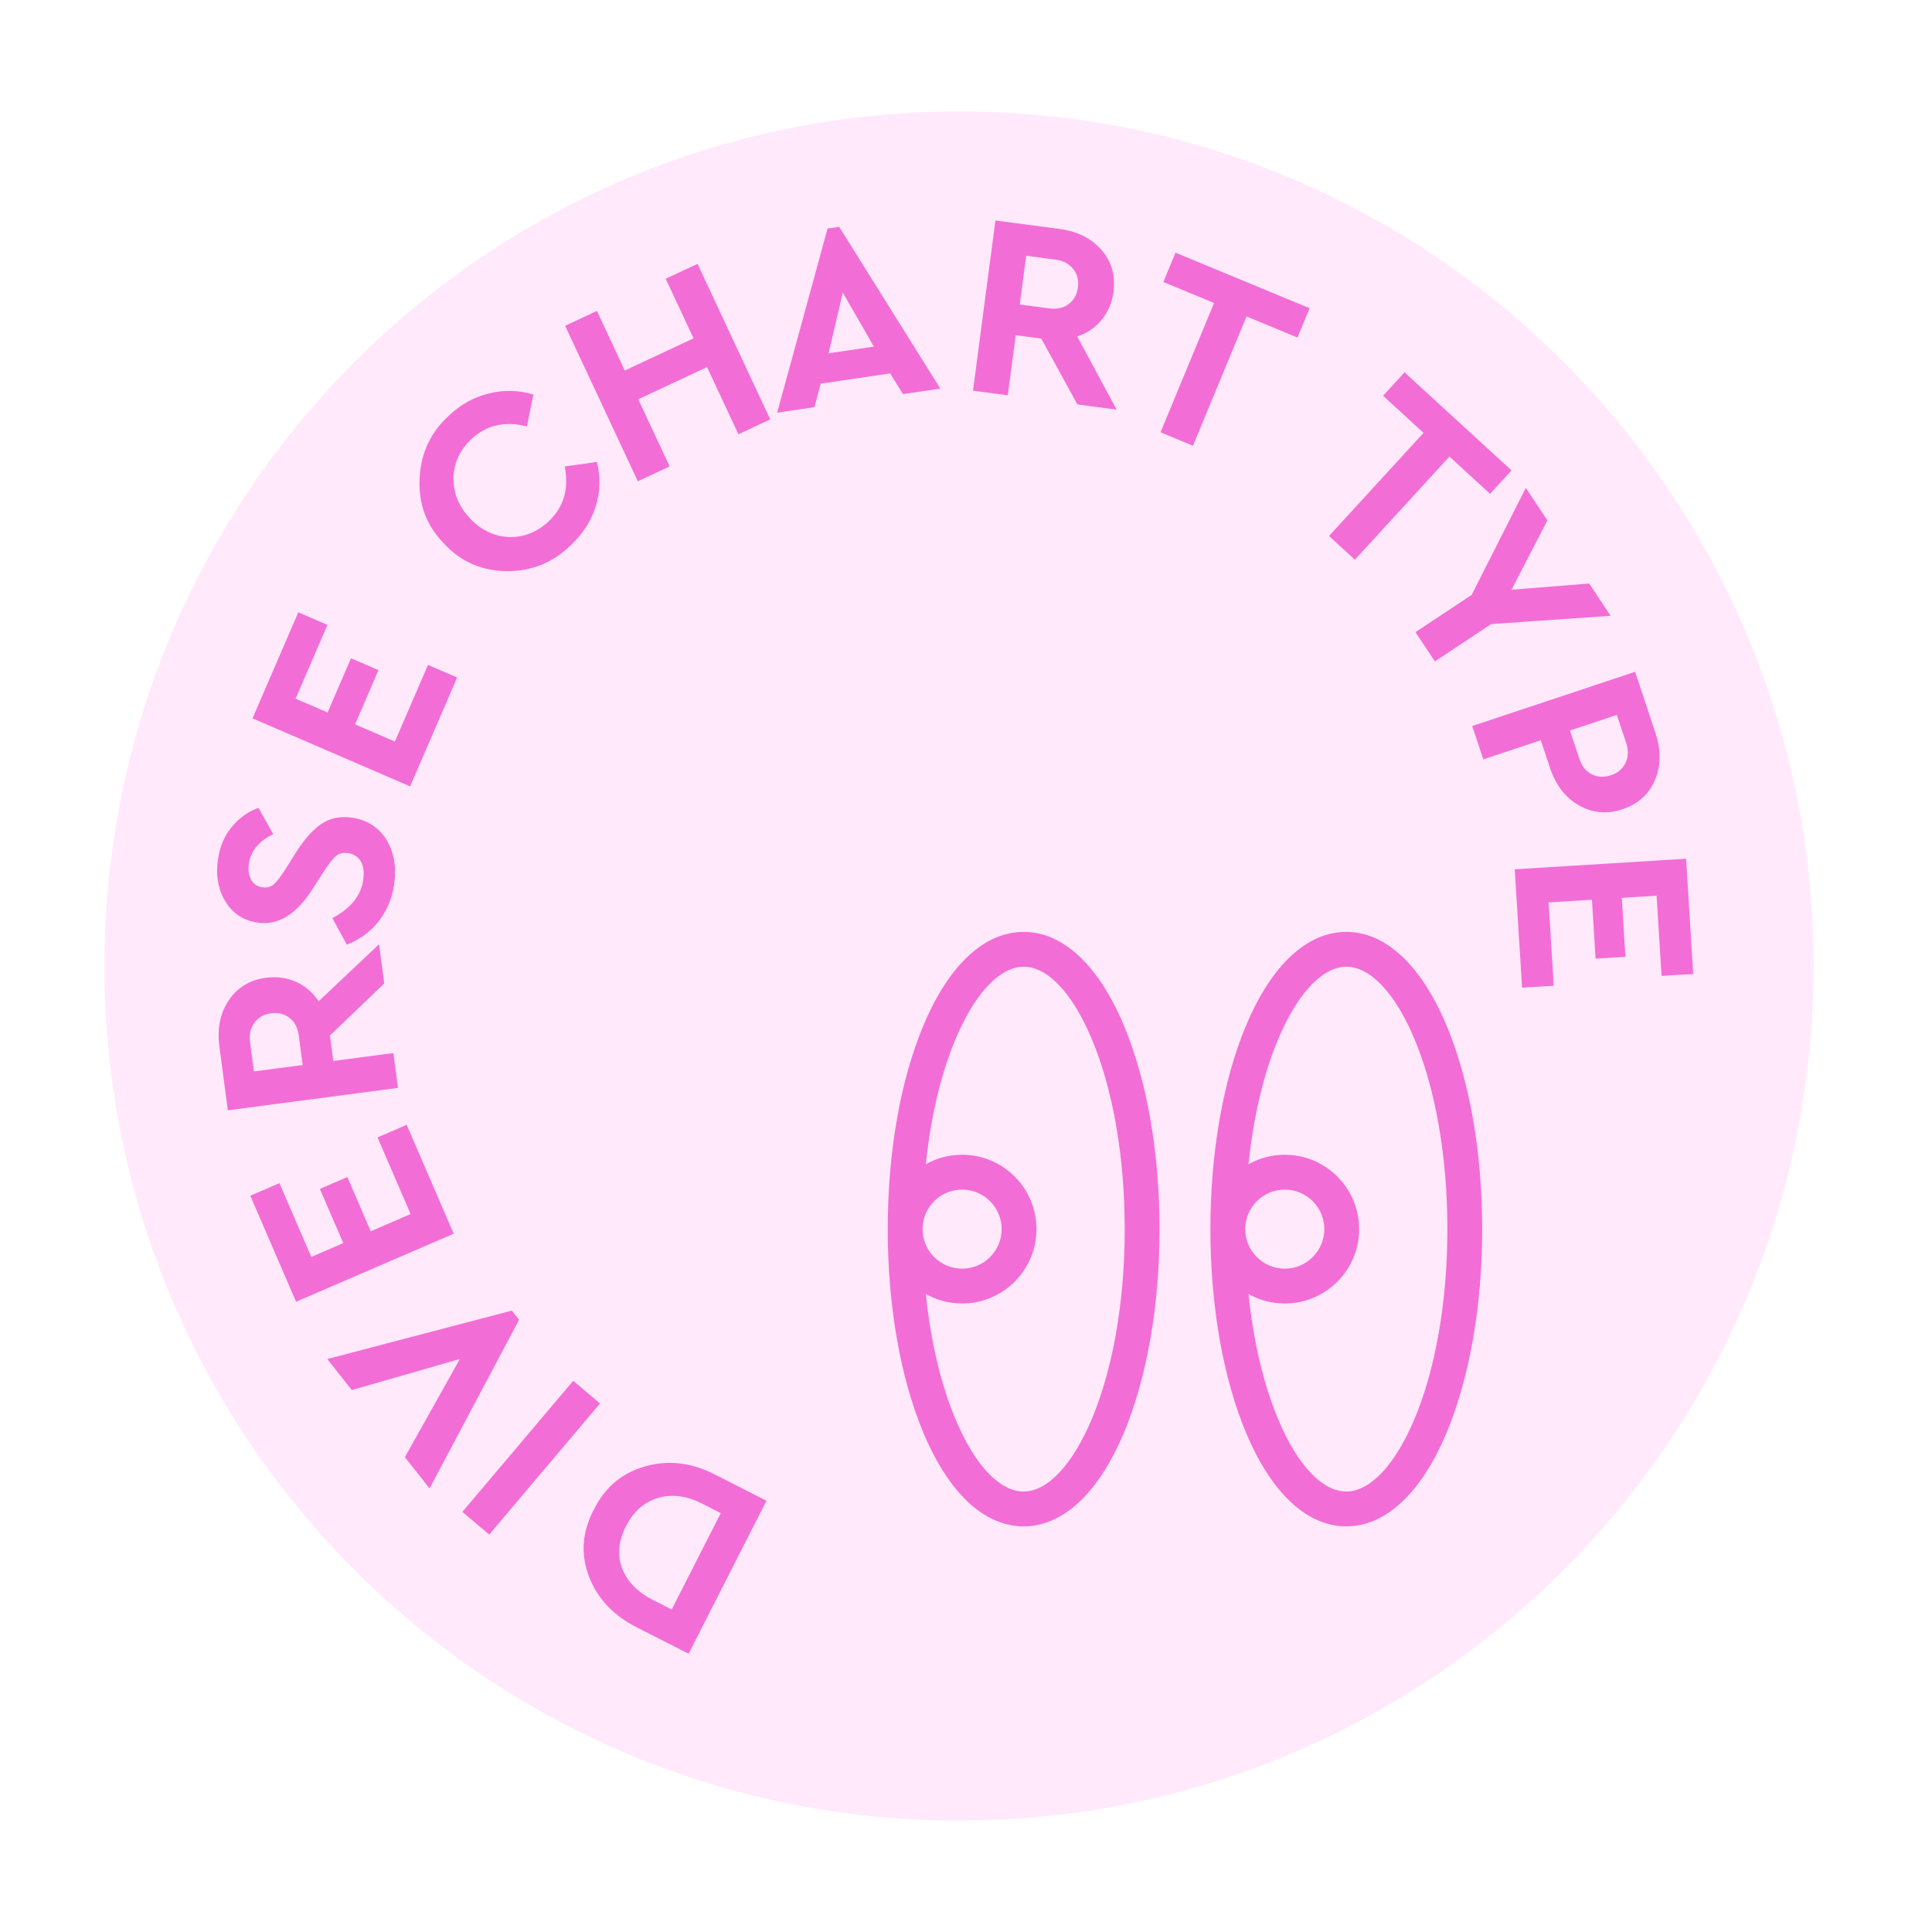
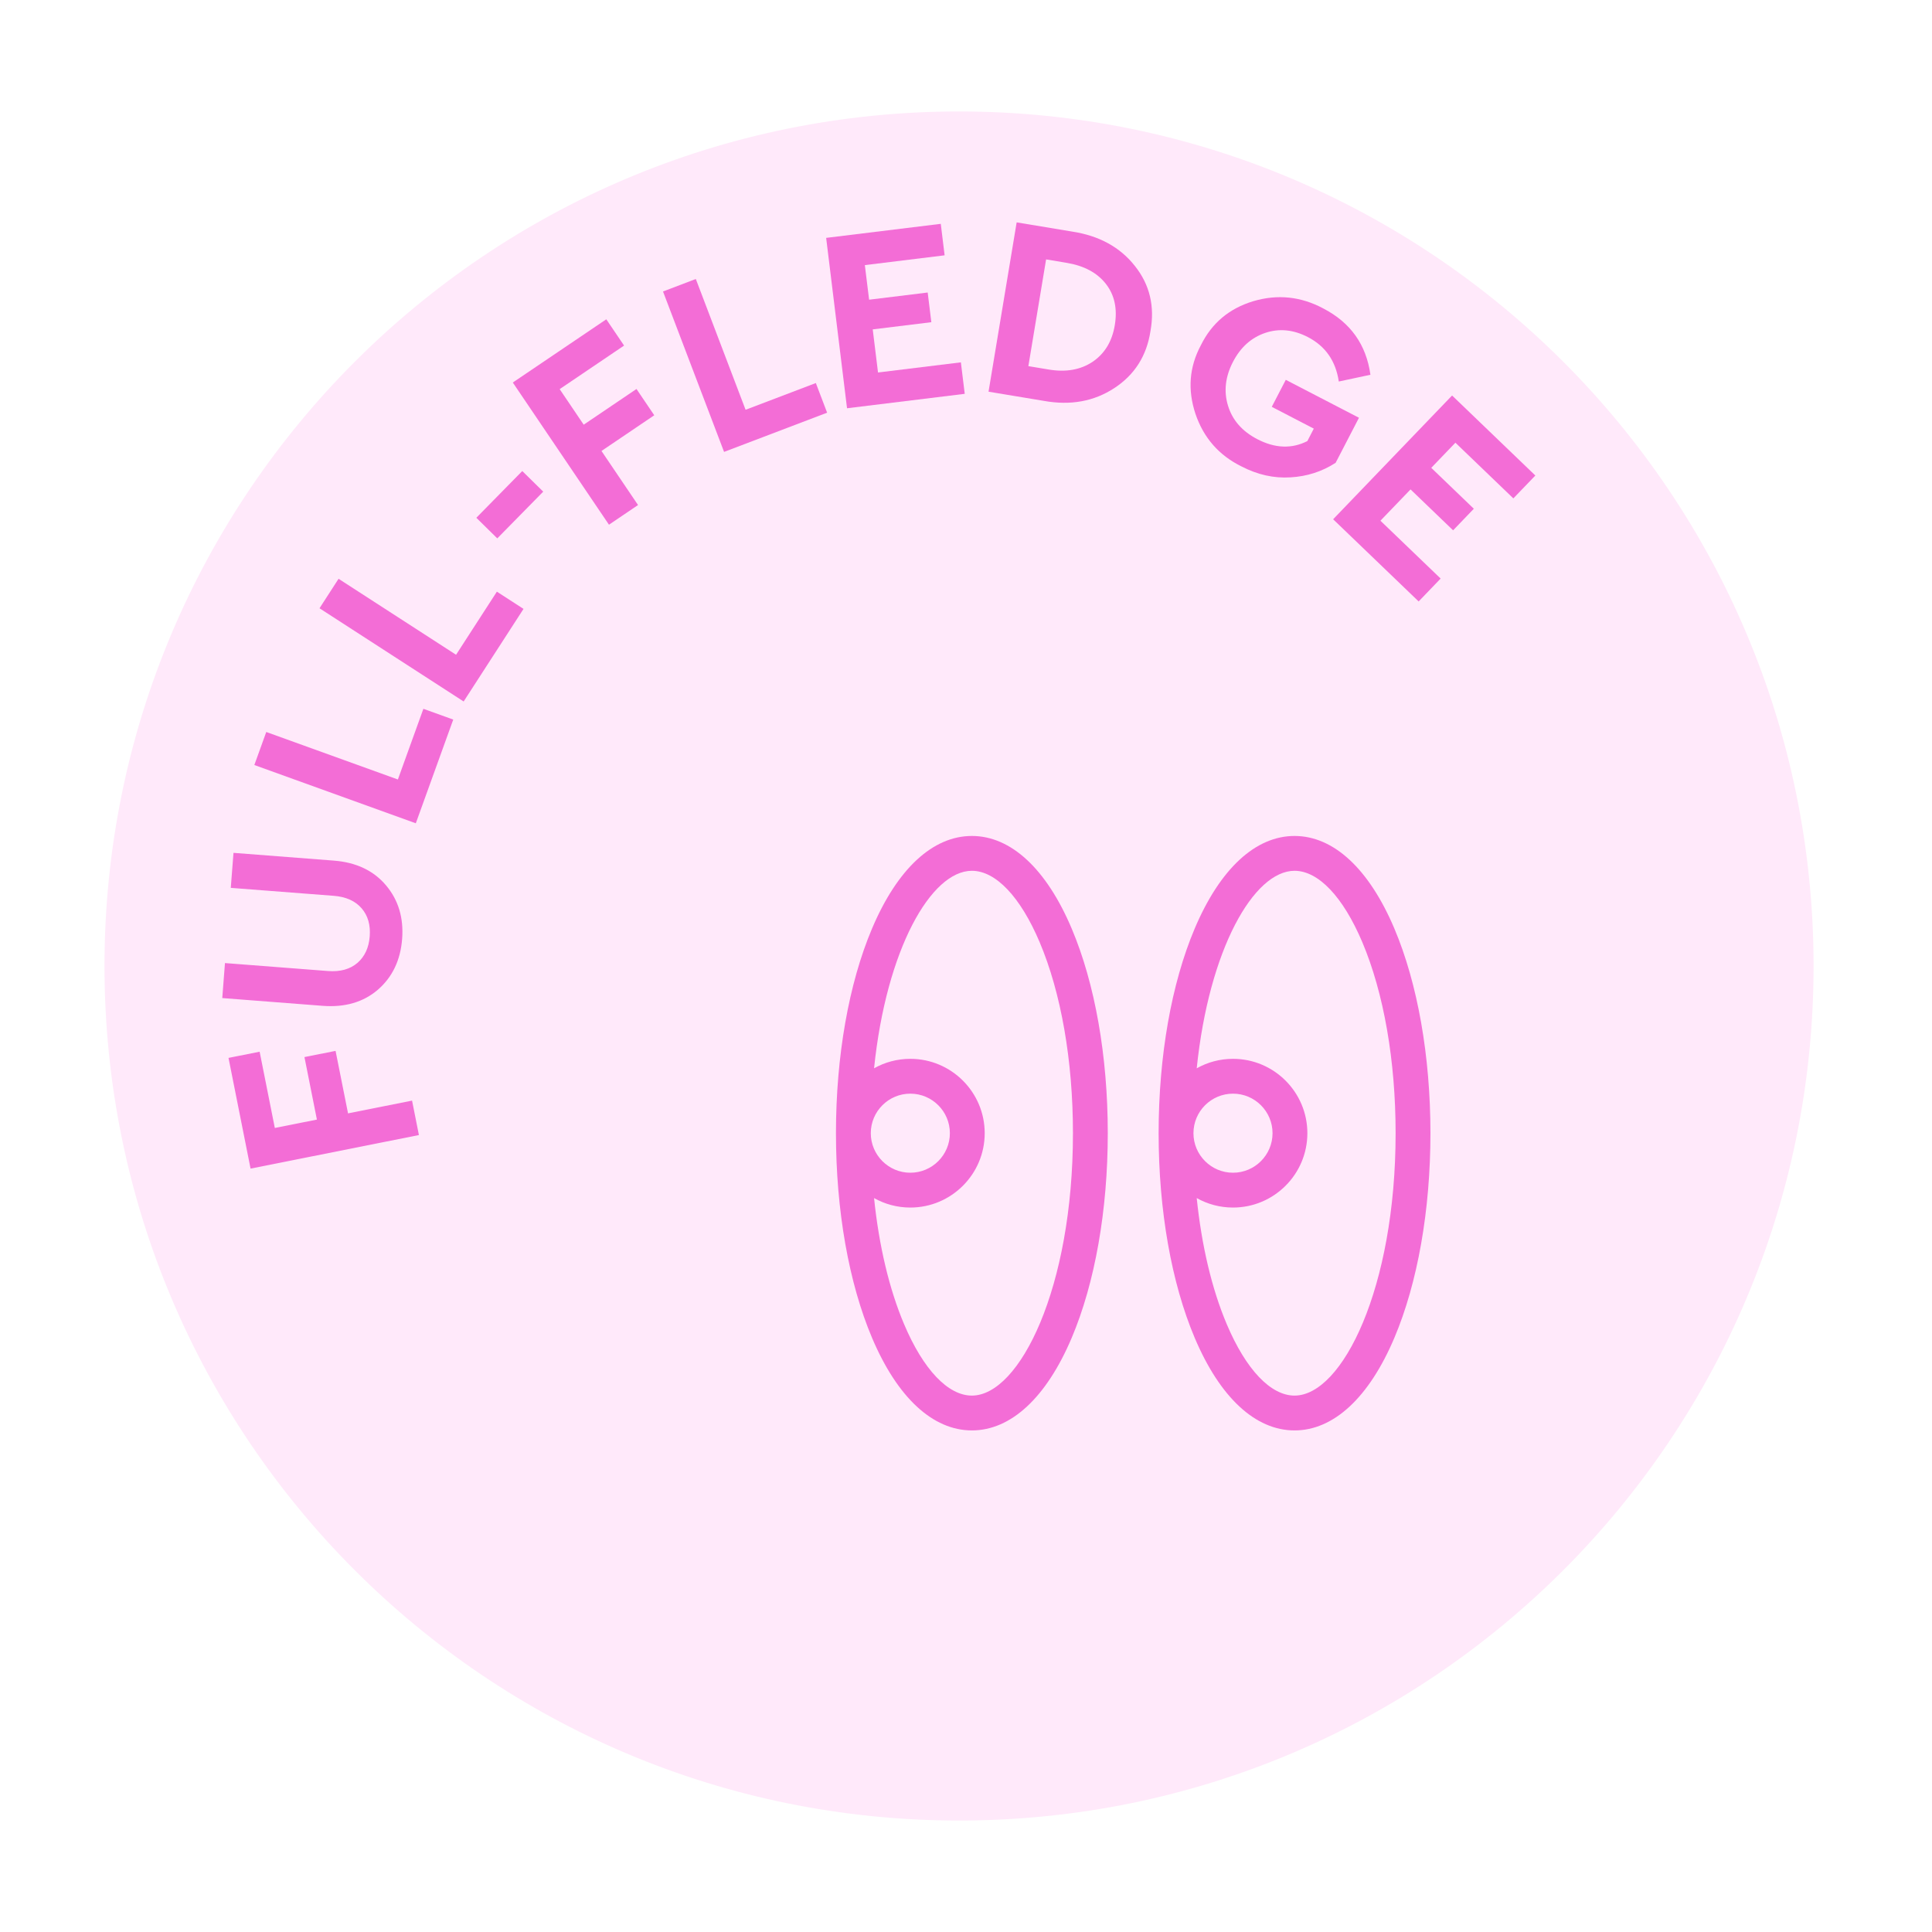
- <svg xmlns="http://www.w3.org/2000/svg" width="104" height="104" fill="none">
-   <path d="M5.625 52c0-25.405 20.595-46 46-46s46 20.595 46 46-20.595 46-46 46-46-20.595-46-46z" fill="#FFE9FA" />
-   <path d="M41.259 80.786l-4.191 8.234-2.695-1.371c-1.323-.653-2.212-1.582-2.667-2.787-.459-1.197-.373-2.394.258-3.592.593-1.206 1.519-1.986 2.778-2.34 1.259-.355 2.533-.193 3.822.484l2.695 1.372zm-2.46.665l-.997-.508c-.832-.424-1.623-.528-2.371-.312-.753.224-1.33.732-1.733 1.522-.406.798-.476 1.553-.21 2.265.266.711.823 1.283 1.672 1.715l.998.508 2.642-5.19zM32.3 75.549l-5.965 7.056-1.444-1.22 5.966-7.056 1.443 1.22zM18.938 74.827l-1.32-1.67 9.933-2.606.39.494-4.818 9.075-1.328-1.68 2.96-5.285-5.817 1.672zM24.422 66.41l-8.484 3.663-2.464-5.706 1.569-.677 1.714 3.971 1.723-.743L17.22 64l1.478-.638 1.26 2.917 2.146-.926-1.781-4.126 1.568-.677 2.53 5.86zM20.406 50.83l.278 2.11-2.922 2.799.181 1.374 3.235-.426.246 1.874-9.16 1.207-.454-3.443c-.127-.962.042-1.79.506-2.481.464-.692 1.136-1.096 2.015-1.212.574-.075 1.111 0 1.612.226.49.218.893.565 1.21 1.04l3.253-3.069zm-6.738 6.846l2.624-.345-.207-1.569c-.057-.435-.222-.757-.494-.966-.274-.218-.61-.3-1.007-.248-.389.051-.686.222-.893.513-.208.281-.284.63-.23 1.047l.207 1.568zM18.671 50.852l-.78-1.43c.982-.516 1.536-1.2 1.66-2.049.06-.406.02-.737-.121-.994a.917.917 0 00-.697-.456c-.259-.039-.469.01-.63.147-.171.135-.397.418-.677.849l-.589.918c-.873 1.38-1.859 1.99-2.958 1.828-.775-.115-1.356-.493-1.743-1.135-.396-.643-.529-1.403-.4-2.28.101-.684.346-1.26.737-1.731a3.3 3.3 0 011.44-1.033l.795 1.419c-.771.367-1.208.897-1.31 1.59-.049.332-.01.616.115.852a.773.773 0 00.604.414.777.777 0 00.6-.138c.162-.136.366-.394.61-.773l.61-.972c.467-.733.935-1.249 1.403-1.548.46-.3.994-.405 1.603-.315.822.12 1.443.519 1.862 1.194.41.674.547 1.477.409 2.41a4.098 4.098 0 01-.846 1.997 4.044 4.044 0 01-1.697 1.236zM22.077 42.33l-8.483-3.662 2.464-5.707 1.568.677-1.715 3.972 1.723.743 1.26-2.917 1.478.638-1.26 2.918 2.146.927 1.782-4.126 1.568.677-2.53 5.86zM23.874 29.23c-.923-.952-1.351-2.106-1.286-3.465.06-1.364.588-2.498 1.585-3.4.638-.602 1.356-.997 2.154-1.185a4.374 4.374 0 012.385.06l-.347 1.713c-1.193-.3-2.19-.07-2.991.685-.625.59-.946 1.29-.963 2.101-.01.805.286 1.527.888 2.165.602.639 1.302.972 2.1 1.002.805.024 1.52-.26 2.144-.849.802-.755 1.088-1.737.859-2.946l1.73-.247a4.373 4.373 0 01-.06 2.386c-.247.785-.693 1.481-1.338 2.09-.965.949-2.127 1.417-3.487 1.404-1.36-.026-2.484-.531-3.373-1.514zM34.335 25.907l-3.914-8.37 1.712-.8 1.5 3.208 3.703-1.732-1.5-3.208 1.712-.8 3.914 8.37-1.712.8-1.69-3.614-3.703 1.731 1.69 3.615-1.712.8zM48.607 21.215L47.92 20.1l-3.74.551-.336 1.267-2.009.296 2.714-9.91.624-.092 5.444 8.707-2.009.296zm-1.565-2.556l-1.674-2.91-.764 3.269 2.438-.36zM60.108 22.05l-2.11-.279-1.947-3.547-1.374-.18-.426 3.233-1.874-.247 1.207-9.16 3.442.453c.963.127 1.718.504 2.266 1.132.548.627.764 1.38.648 2.26a2.916 2.916 0 01-.635 1.498 2.81 2.81 0 01-1.319.9l2.122 3.936zm-4.868-8.282l-.345 2.624 1.568.206c.435.058.789-.018 1.06-.227.282-.208.45-.51.502-.908.051-.39-.037-.72-.264-.995-.219-.274-.536-.438-.952-.493l-1.569-.207zM62.472 23.27l2.882-6.96-2.729-1.13.654-1.578 7.217 2.99-.653 1.578-2.742-1.136-2.883 6.959-1.746-.723zM71.541 28.854L76.63 23.3l-2.178-1.996 1.154-1.26 5.76 5.278-1.154 1.26-2.189-2.006-5.088 5.553-1.394-1.276zM86.697 33.15l-6.424.443-3.034 2.01-1.044-1.576 3.023-2.002 2.918-5.761 1.16 1.75-1.93 3.73 4.18-.333 1.151 1.739zM79.25 39.082l8.768-2.918 1.096 3.294c.307.921.298 1.765-.027 2.532-.325.768-.908 1.291-1.75 1.572-.832.277-1.613.207-2.341-.21-.73-.416-1.247-1.085-1.554-2.006l-.5-1.5-3.094 1.03-.597-1.794zm5.26.242l.5 1.5c.138.417.361.702.668.855.319.16.669.176 1.05.05.371-.124.631-.349.779-.673.15-.316.16-.673.027-1.072l-.5-1.5-2.524.84zM81.54 46.796l9.223-.57.383 6.204-1.704.105-.267-4.318-1.873.116.196 3.172-1.607.1-.196-3.172-2.333.144.277 4.485-1.705.105-.394-6.371zM77.846 55.148c-1.361-3.214-3.27-4.984-5.374-4.984-2.104 0-4.012 1.77-5.373 4.984-1.253 2.958-1.943 6.87-1.943 11.016s.69 8.058 1.943 11.016c1.36 3.214 3.269 4.984 5.373 4.984s4.013-1.77 5.374-4.984c1.252-2.958 1.942-6.87 1.942-11.016s-.69-8.058-1.942-11.016zm-5.374 25.141c-1.284 0-2.613-1.4-3.647-3.84-.803-1.895-1.355-4.234-1.618-6.792.578.325 1.244.51 1.953.51a4.008 4.008 0 004.003-4.003 4.008 4.008 0 00-4.003-4.003c-.71 0-1.375.185-1.953.51.66-6.41 3.07-10.632 5.265-10.632 1.284 0 2.614 1.4 3.647 3.84 1.157 2.732 1.794 6.384 1.794 10.285 0 8.324-2.867 14.125-5.44 14.125zm-5.44-14.125a2.13 2.13 0 012.128-2.128 2.13 2.13 0 012.128 2.128 2.13 2.13 0 01-2.128 2.129 2.13 2.13 0 01-2.129-2.129zM55.103 50.164c-2.104 0-4.013 1.77-5.373 4.984-1.253 2.958-1.943 6.87-1.943 11.016s.69 8.058 1.943 11.016c1.36 3.214 3.269 4.984 5.373 4.984s4.013-1.77 5.374-4.984c1.252-2.958 1.942-6.87 1.942-11.016s-.69-8.058-1.942-11.016c-1.361-3.214-3.27-4.984-5.374-4.984zm0 30.125c-1.284 0-2.614-1.4-3.647-3.84-.803-1.895-1.355-4.234-1.618-6.792.578.325 1.244.51 1.953.51a4.008 4.008 0 004.003-4.003 4.008 4.008 0 00-4.003-4.003c-.71 0-1.375.185-1.953.51.66-6.41 3.07-10.632 5.265-10.632 1.284 0 2.614 1.4 3.647 3.84 1.157 2.732 1.794 6.384 1.794 10.285 0 8.324-2.867 14.125-5.441 14.125zm-5.44-14.125a2.13 2.13 0 012.128-2.128 2.13 2.13 0 012.128 2.128 2.13 2.13 0 01-2.128 2.129 2.13 2.13 0 01-2.129-2.129z" fill="#F36DD6" />
+ <svg xmlns="http://www.w3.org/2000/svg" width="104" height="104" viewBox="0 0 104 104" fill="none">
+   <path d="M5.625 52C5.625 26.595 26.22 6 51.625 6C77.03 6 97.625 26.595 97.625 52C97.625 77.405 77.03 98 51.625 98C26.22 98 5.625 77.405 5.625 52Z" fill="#FFE9FA" />
+   <path d="M75.059 49.984C73.698 46.77 71.789 45 69.685 45C67.581 45 65.672 46.77 64.311 49.984C63.059 52.942 62.369 56.854 62.369 61C62.369 65.146 63.059 69.058 64.311 72.016C65.672 75.23 67.581 77 69.685 77C71.789 77 73.698 75.23 75.059 72.016C76.311 69.058 77.001 65.146 77.001 61C77.001 56.854 76.311 52.942 75.059 49.984ZM69.685 75.125C68.401 75.125 67.072 73.725 66.038 71.285C65.235 69.39 64.683 67.051 64.42 64.493C64.998 64.818 65.664 65.003 66.373 65.003C68.58 65.003 70.376 63.208 70.376 61C70.376 58.792 68.58 56.997 66.373 56.997C65.664 56.997 64.998 57.182 64.42 57.507C65.08 51.098 67.49 46.875 69.685 46.875C70.969 46.875 72.299 48.275 73.332 50.715C74.489 53.447 75.126 57.099 75.126 61C75.126 69.324 72.258 75.125 69.685 75.125ZM64.244 61C64.244 59.826 65.199 58.872 66.373 58.872C67.546 58.872 68.501 59.826 68.501 61C68.501 62.174 67.546 63.128 66.373 63.128C65.199 63.128 64.244 62.174 64.244 61Z" fill="#F36DD6" />
+   <path d="M52.316 45C50.212 45 48.303 46.77 46.942 49.984C45.69 52.942 45 56.854 45 61C45 65.146 45.69 69.058 46.942 72.016C48.303 75.23 50.212 77 52.316 77C54.42 77 56.329 75.23 57.69 72.016C58.942 69.058 59.632 65.146 59.632 61C59.632 56.854 58.942 52.942 57.689 49.984C56.329 46.77 54.42 45 52.316 45ZM52.316 75.125C51.032 75.125 49.702 73.725 48.669 71.285C47.866 69.39 47.314 67.051 47.051 64.493C47.629 64.818 48.295 65.003 49.003 65.003C51.211 65.003 53.007 63.208 53.007 61C53.007 58.792 51.211 56.997 49.003 56.997C48.295 56.997 47.629 57.182 47.051 57.507C47.711 51.098 50.12 46.875 52.316 46.875C53.6 46.875 54.93 48.275 55.963 50.715C57.12 53.447 57.757 57.099 57.757 61C57.757 69.324 54.889 75.125 52.316 75.125ZM46.875 61C46.875 59.826 47.83 58.872 49.003 58.872C50.177 58.872 51.132 59.826 51.132 61C51.132 62.174 50.177 63.128 49.003 63.128C47.83 63.128 46.875 62.174 46.875 61Z" fill="#F36DD6" />
+   <path d="M22.55 61.1L13.488 62.906L12.301 56.947L13.976 56.613L14.794 60.719L17.059 60.267L16.389 56.903L18.064 56.569L18.735 59.933L22.181 59.246L22.55 61.1Z" fill="#F36DD6" />
+   <path d="M17.367 54.144L11.965 53.726L12.11 51.842L17.652 52.27C18.313 52.321 18.843 52.175 19.244 51.831C19.636 51.487 19.855 51.013 19.902 50.408C19.95 49.794 19.806 49.291 19.471 48.9C19.128 48.499 18.625 48.273 17.965 48.222L12.423 47.794L12.569 45.909L17.971 46.327C19.171 46.42 20.106 46.862 20.775 47.653C21.444 48.444 21.735 49.407 21.647 50.543C21.558 51.687 21.123 52.599 20.34 53.278C19.558 53.948 18.567 54.236 17.367 54.144Z" fill="#F36DD6" />
+   <path d="M22.383 44.318L13.691 41.181L14.333 39.403L21.418 41.96L22.791 38.155L24.398 38.735L22.383 44.318Z" fill="#F36DD6" />
+   <path d="M24.958 37.761L17.199 32.743L18.225 31.156L24.55 35.246L26.747 31.849L28.181 32.777L24.958 37.761Z" fill="#F36DD6" />
+   <path d="M26.769 28.981L25.641 27.872L28.114 25.356L29.242 26.465L26.769 28.981Z" fill="#F36DD6" />
+   <path d="M32.781 28.245L27.604 20.591L32.637 17.188L33.594 18.602L30.127 20.947L31.421 22.861L34.262 20.939L35.219 22.354L32.378 24.276L34.346 27.186L32.781 28.245Z" fill="#F36DD6" />
+   <path d="M38.977 24.326L35.69 15.691L37.456 15.018L40.135 22.058L43.917 20.619L44.524 22.215L38.977 24.326Z" fill="#F36DD6" />
+   <path d="M45.596 21.977L44.472 12.805L50.642 12.049L50.849 13.744L46.555 14.271L46.784 16.133L49.938 15.746L50.134 17.344L46.979 17.731L47.264 20.051L51.724 19.505L51.932 21.2L45.596 21.977Z" fill="#F36DD6" />
+   <path d="M53.213 21.085L54.727 11.97L57.71 12.465C59.168 12.688 60.295 13.306 61.092 14.318C61.891 15.321 62.17 16.489 61.93 17.821C61.728 19.15 61.08 20.173 59.986 20.89C58.893 21.607 57.629 21.837 56.196 21.58L53.213 21.085ZM55.357 19.709L56.462 19.893C57.383 20.046 58.168 19.907 58.816 19.475C59.467 19.034 59.865 18.377 60.01 17.502C60.157 16.618 59.996 15.877 59.528 15.279C59.059 14.681 58.356 14.304 57.416 14.148L56.312 13.964L55.357 19.709Z" fill="#F36DD6" />
+   <path d="M64.644 18.583C65.229 17.394 66.169 16.604 67.465 16.213C68.769 15.827 70.026 15.958 71.235 16.605C72.702 17.366 73.547 18.555 73.77 20.174L72.068 20.537C71.904 19.433 71.35 18.636 70.405 18.146C69.626 17.743 68.861 17.667 68.111 17.919C67.36 18.172 66.78 18.691 66.372 19.478C65.956 20.282 65.867 21.072 66.107 21.848C66.346 22.623 66.872 23.222 67.684 23.642C68.637 24.136 69.534 24.17 70.375 23.744L70.722 23.073L68.46 21.9L69.214 20.446L73.154 22.488L71.898 24.912C71.169 25.385 70.356 25.647 69.457 25.697C68.567 25.751 67.692 25.555 66.83 25.108C65.615 24.51 64.79 23.567 64.353 22.28C63.921 20.983 64.018 19.751 64.644 18.583Z" fill="#F36DD6" />
+   <path d="M71.763 27.952L78.166 21.29L82.648 25.597L81.464 26.828L78.345 23.831L77.045 25.184L79.337 27.386L78.221 28.547L75.93 26.345L74.309 28.03L77.55 31.144L76.366 32.376L71.763 27.952Z" fill="#F36DD6" />
</svg>
